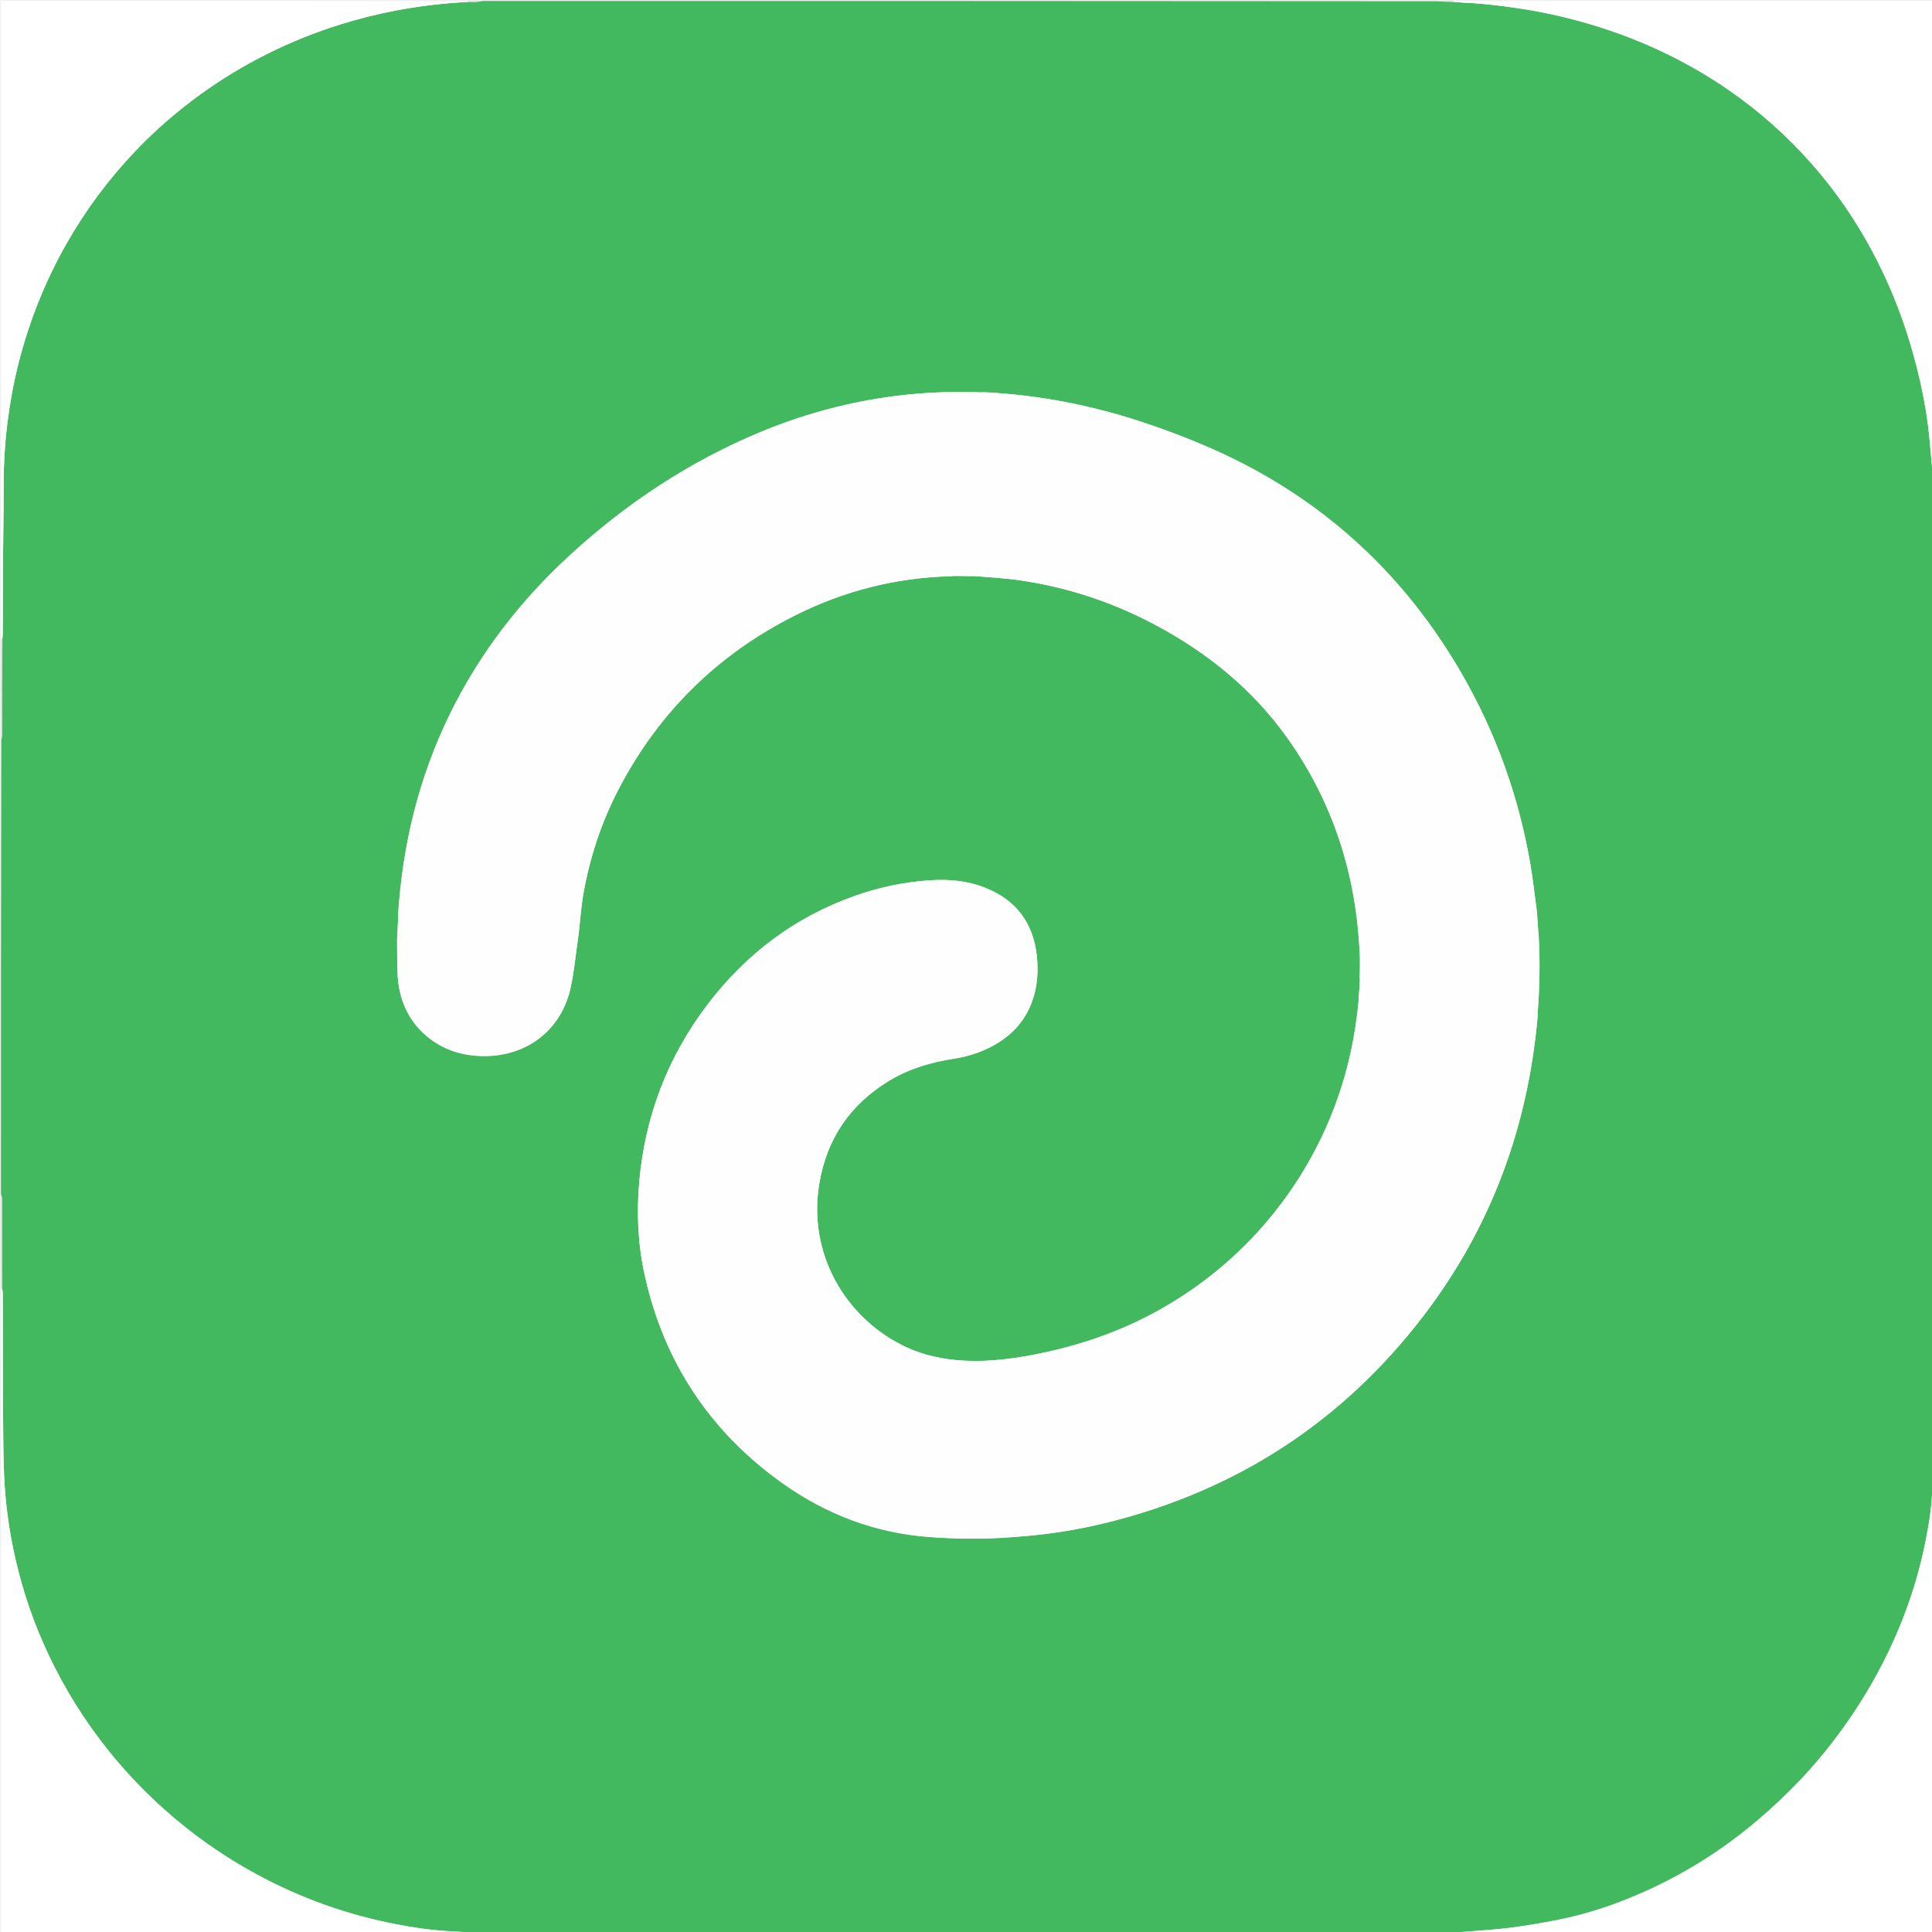
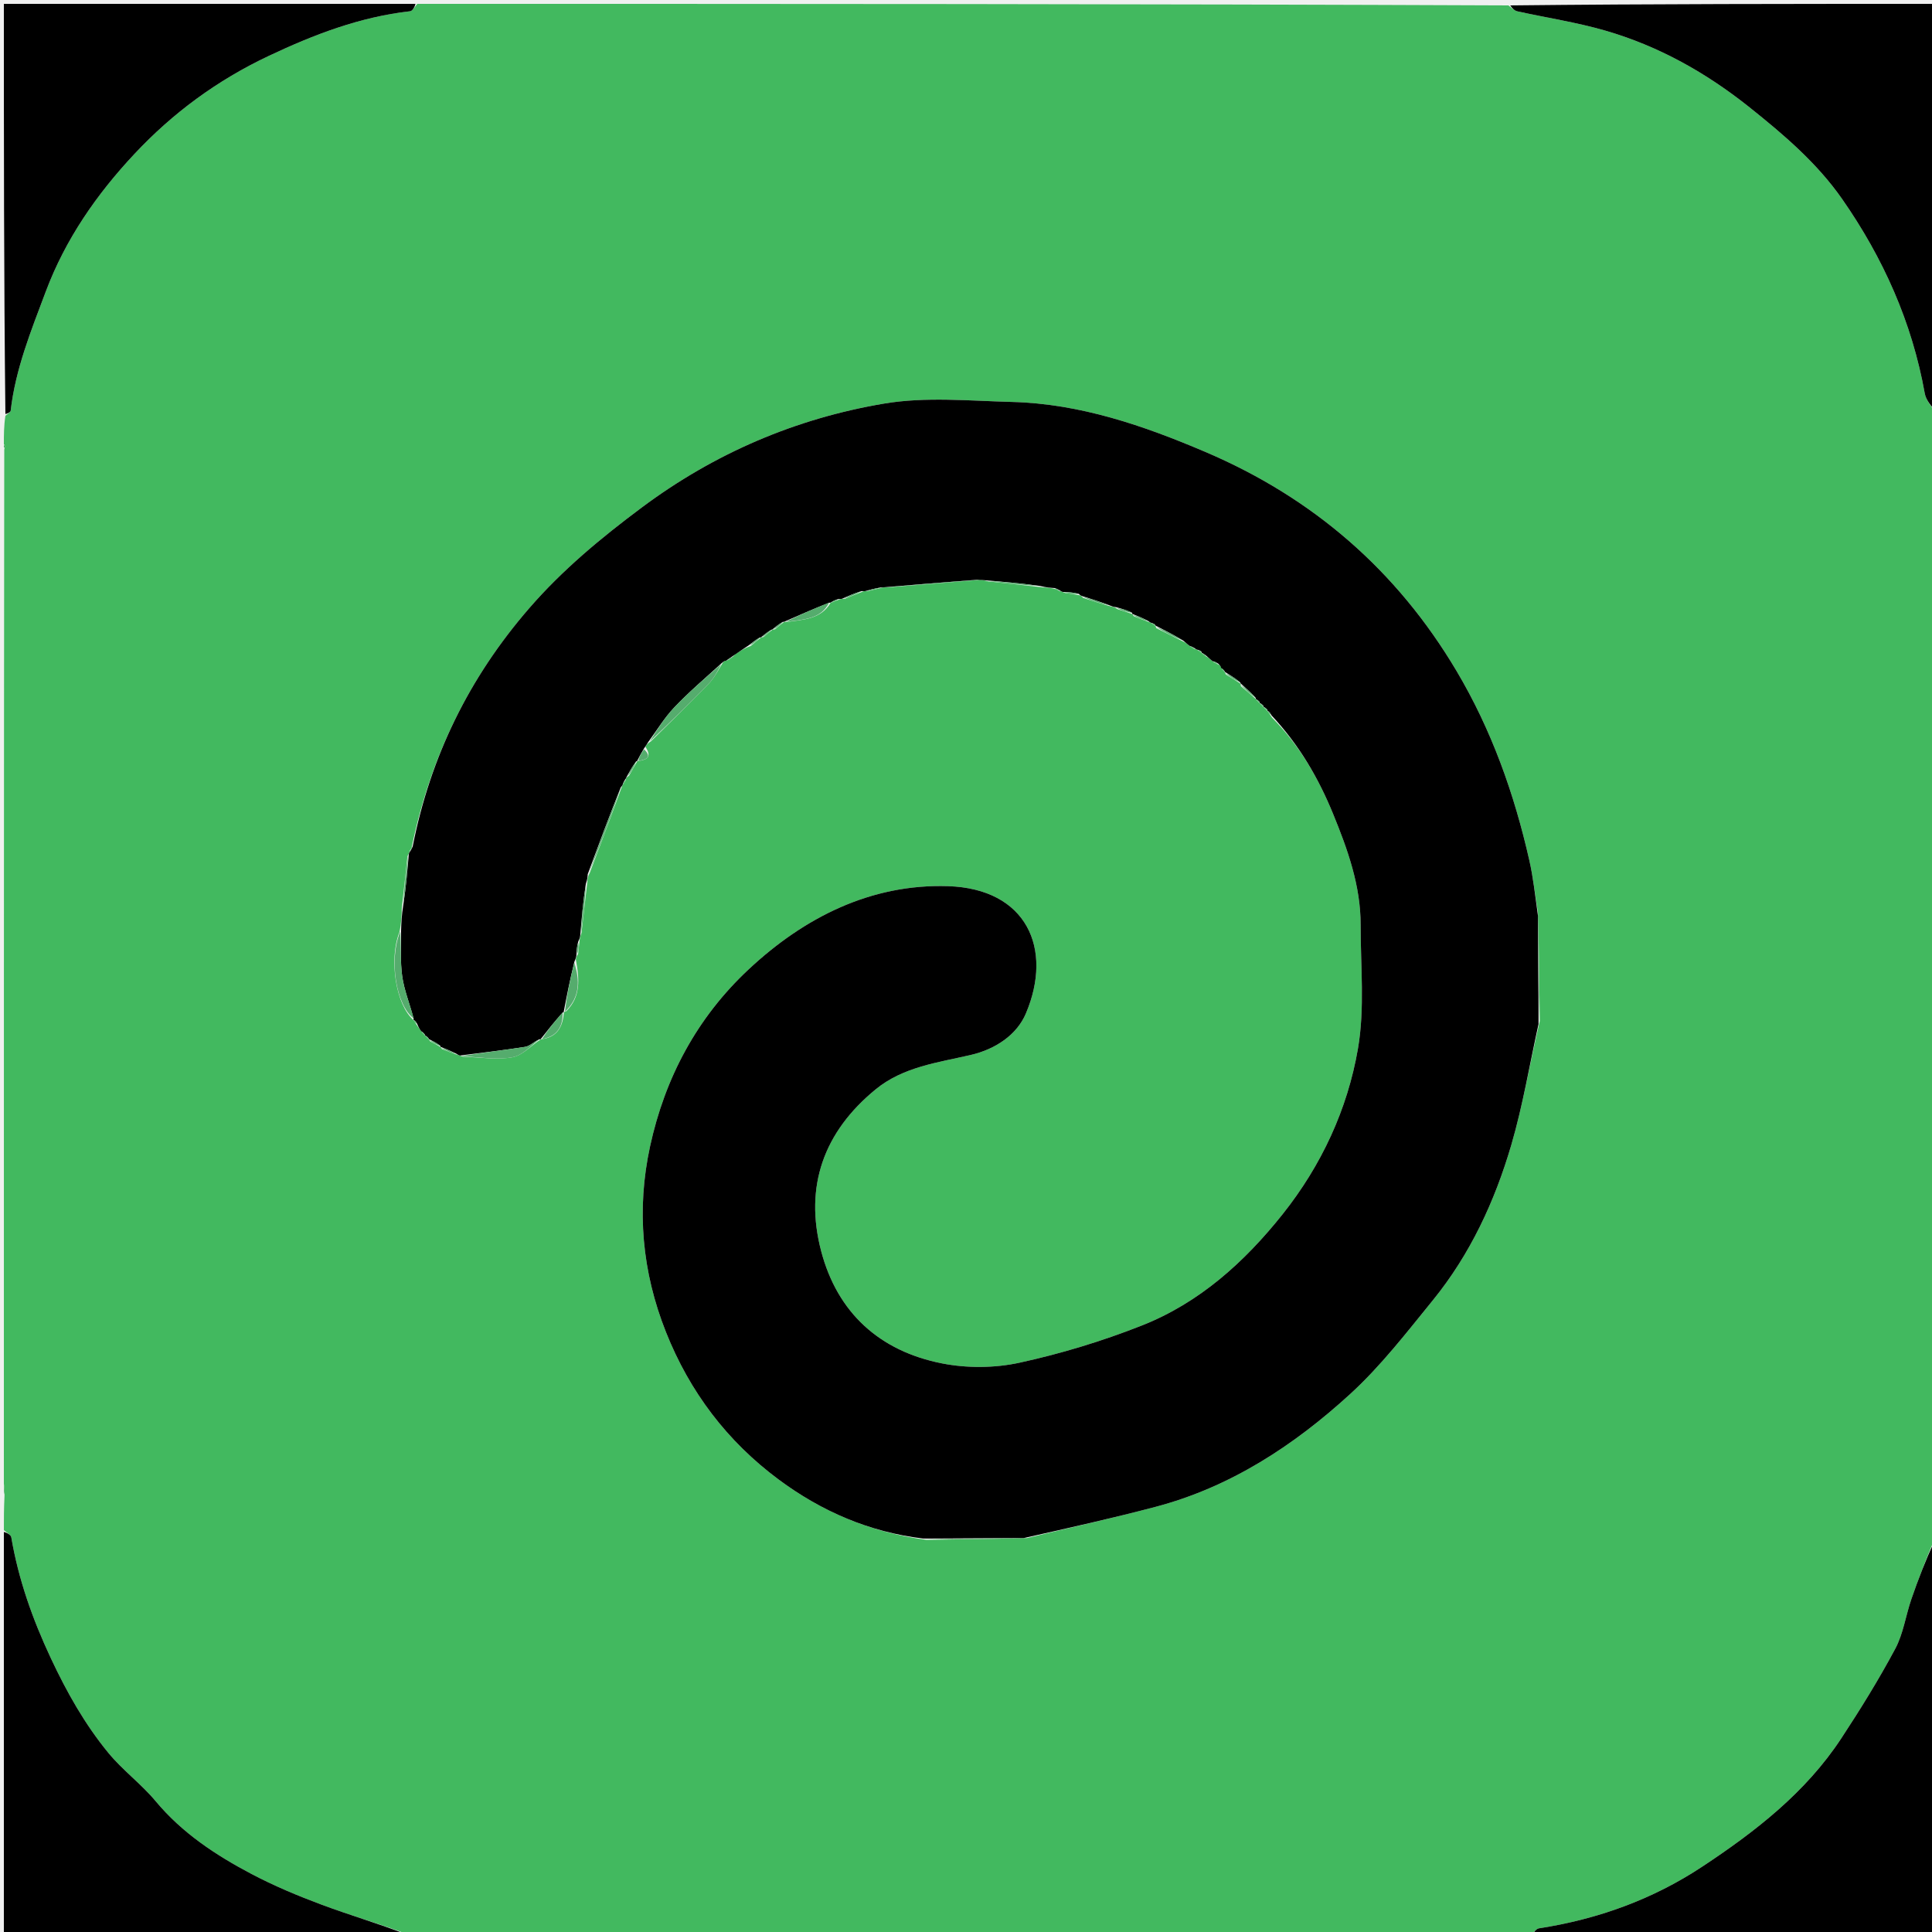
- <svg xmlns="http://www.w3.org/2000/svg" version="1.1" id="Layer_1" x="0px" y="0px" width="100%" viewBox="0 0 4018 4018" enable-background="new 0 0 4018 4018" xml:space="preserve">
-   <path fill="#42B85F" opacity="1" stroke="none" d=" M3020,4020   C2948.613,4020 2877.226,4020 2804.3,4019.496   C2798.474,4018.662 2794.188,4018.041 2789.903,4018.041   C2189.03,4017.998 1588.158,4017.999 987.285,4018.019   C982.626,4018.02 977.967,4018.312 972.415,4018.435   C959.25,4017.725 946.978,4017.042 934.705,4016.374   C896.815,4014.31 859.344,4008.762 822.172,4001.542   C720.518,3981.8 624.101,3947.161 533.099,3897.729   C453.993,3854.759 381.848,3802.088 316.666,3740.015   C284.579,3709.459 254.671,3676.829 226.85,3642.302   C176.473,3579.782 134.23,3512.164 100.088,3439.537   C70.555,3376.714 48.05,3311.397 32.476,3243.732   C19.181,3185.968 11.069,3127.42 8.551,3068.247   C6.783,3026.689 6.657,2985.048 6.409,2943.441   C5.933,2863.791 5.89,2784.14 5.671,2704.489   C5.655,2698.489 5.796,2692.485 5.599,2686.492   C5.525,2684.266 4.689,2682.066 4.322,2678.933   C4.481,2616.314 4.554,2554.617 4.448,2492.92   C4.443,2489.945 2.852,2486.973 2,2484   C2,2169.28 2,1854.559 2.757,1538.48   C3.863,1533.511 4.514,1529.901 4.517,1526.29   C4.571,1460.341 4.547,1394.393 4.985,1327.712   C5.509,1325.318 5.65,1323.656 5.657,1321.994   C5.891,1266.025 6.011,1210.056 6.366,1154.088   C6.655,1108.483 7.726,1062.877 7.53,1017.275   C7.329,970.666 9.816,924.296 15.608,878.051   C20.819,836.453 28.392,795.299 38.72,754.709   C60.987,667.199 94.215,584.04 138.984,505.541   C178.912,435.529 226.811,371.436 282.428,313.184   C323.419,270.249 368.179,231.524 416.254,196.664   C460.81,164.356 507.766,135.967 556.998,111.422   C605.899,87.042 656.494,66.756 708.7,50.56   C745.879,39.025 783.574,29.488 821.8,22.156   C872.079,12.513 922.825,6.603 974.878,3.967   C981.434,4.02 987.074,4.247 992.68,3.911   C996.478,3.683 1000.228,2.665 1004,2   C1664.054,2 2324.107,2 2985.68,2.596   C2998.817,3.429 3010.435,3.664 3022.947,4.072   C3031.456,4.707 3039.066,5.269 3046.686,5.617   C3084.528,7.346 3122.052,11.861 3159.497,17.523   C3215.807,26.037 3271.103,38.828 3325.355,56.001   C3421.76,86.518 3511.975,129.769 3595.307,187.337   C3658.891,231.263 3716.166,282.233 3767.245,340.058   C3829.77,410.839 3880.291,489.545 3919.974,575.271   C3947.998,635.811 3969.752,698.51 3986.14,763.121   C3996.111,802.432 4004.151,842.169 4009.396,882.358   C4013.259,911.95 4015.225,941.788 4018.061,971.514   C4018.65,977.682 4019.351,983.838 4020,990   C4020,1688.72 4020,2387.441 4019.999,3087.962   C4019.5,3091.603 4018.603,3093.434 4018.563,3095.283   C4017.783,3131.638 4012.05,3167.413 4005.058,3202.94   C3988.07,3289.261 3959.347,3371.659 3920.006,3450.306   C3897.945,3494.409 3872.722,3536.666 3844.68,3577.284   C3812.277,3624.221 3776.414,3668.324 3736.879,3709.336   C3716.573,3730.401 3695.162,3750.485 3673.316,3769.965   C3597.256,3837.788 3512.738,3892.75 3419.637,3934.316   C3362.368,3959.885 3303.282,3980.215 3241.696,3992.407   C3207.844,3999.11 3173.748,4004.933 3139.526,4009.303   C3107.621,4013.378 3075.402,4014.986 3043.326,4017.727   C3035.542,4018.391 3027.775,4019.237 3020,4020  M2040.118,815.864   C1973.35,813.344 1906.874,816.668 1840.781,826.472   C1751.072,839.779 1664.338,864.007 1580.638,898.883   C1434.204,959.899 1303.877,1046.069 1187.074,1152.912   C1083.002,1248.11 997.897,1357.853 935.713,1484.879   C870.947,1617.177 836.899,1757.339 827.623,1904.702   C827.736,1905.804 827.849,1906.906 827.862,1909.824   C827.284,1924.548 826.707,1939.273 825.607,1955.537   C825.777,1972.356 825.947,1989.175 826.145,2007.84   C826.766,2019.144 826.746,2030.526 828.12,2041.737   C833.692,2087.204 852.622,2125.916 888.159,2155.515   C922.085,2183.773 961.836,2195.954 1005.585,2196.32   C1096.292,2197.079 1167.767,2141.698 1186.807,2053.735   C1193.974,2020.623 1197.14,1986.638 1201.955,1953.025   C1206.464,1921.551 1207.73,1889.742 1213.355,1858.32   C1226.781,1783.32 1250.166,1711.728 1285.084,1644.124   C1368.831,1481.985 1492.757,1360.127 1655.93,1278.676   C1757.186,1228.132 1864.703,1201.202 1978.932,1198.509   C1980.622,1198.323 1982.313,1198.137 1985.872,1197.866   C1996.579,1197.906 2007.287,1197.946 2019.056,1198.498   C2021.373,1198.368 2023.691,1198.238 2027.813,1198.137   C2058.654,1200.915 2089.698,1202.294 2120.299,1206.729   C2221.45,1221.387 2317.086,1253.345 2407.051,1301.893   C2514.487,1359.868 2607.007,1435.705 2677.909,1535.599   C2772.64,1669.066 2820.474,1818.896 2827.539,1983.094   C2827.726,1985.395 2827.914,1987.695 2828.128,1991.87   C2828.124,2005.246 2828.121,2018.622 2827.607,2033.055   C2827.725,2035.373 2827.843,2037.691 2827.868,2041.806   C2827.289,2051.871 2826.709,2061.937 2825.631,2072.699   C2825.739,2073.801 2825.847,2074.903 2825.8,2077.689   C2822.4,2116.226 2816.629,2154.381 2808.215,2192.165   C2754.089,2435.2 2590.436,2640.52 2365.166,2747.967   C2295.276,2781.302 2221.952,2803.784 2145.989,2818.106   C2092.728,2828.149 2039.215,2833.788 1984.968,2828.221   C1946.145,2824.236 1908.959,2814.445 1874.155,2796.621   C1759.825,2738.072 1679.486,2609.927 1703.841,2461.935   C1719.231,2368.413 1768.194,2296.736 1849.379,2247.551   C1890.454,2222.667 1935.57,2209.316 1982.778,2201.987   C2016.333,2196.778 2048.145,2186.21 2077.036,2167.921   C2108.081,2148.27 2131.175,2121.836 2144.696,2087.447   C2157.292,2055.409 2159.994,2022.227 2156.311,1988.211   C2148.827,1919.078 2112.976,1871.493 2048.307,1846.054   C2011.987,1831.766 1973.898,1828.201 1935.294,1830.682   C1881.144,1834.161 1828.413,1845.136 1777.269,1863.322   C1652.8,1907.58 1551.629,1983.82 1471.92,2088.496   C1388.912,2197.507 1341.626,2320.672 1329.51,2457.277   C1323.698,2522.803 1326.608,2587.922 1340.842,2652.105   C1380.964,2833.021 1476.827,2977.698 1627.745,3084.943   C1719.041,3149.821 1820.76,3188.357 1933.178,3196.569   C1984.099,3200.288 2035.033,3201.147 2086.757,3198.293   C2087.825,3198.118 2088.894,3197.942 2091.71,3197.817   C2098.019,3197.335 2104.326,3196.811 2110.639,3196.376   C2175.909,3191.883 2240.369,3181.997 2303.832,3166.167   C2572.177,3099.236 2791.698,2956.787 2959.847,2737.26   C3101.551,2552.26 3178.599,2341.872 3198.432,2109.295   C3198.322,2108.195 3198.212,2107.095 3198.174,2104.234   C3201.966,2053.531 3202.935,2002.792 3200.466,1951.051   C3200.271,1949.369 3200.075,1947.687 3199.837,1944.221   C3198.583,1928.15 3197.329,1912.078 3196.483,1895.253   C3196.274,1894.171 3196.065,1893.089 3195.759,1890.304   C3191.292,1858.33 3187.735,1826.196 3182.202,1794.407   C3157.872,1654.634 3110.519,1523.019 3039.476,1400.19   C2943.011,1233.411 2813.722,1098.348 2648.039,999.109   C2564.843,949.278 2476.015,911.606 2384.308,880.674   C2275.188,843.87 2163.203,821.497 2047.102,815.534   C2045.398,815.656 2043.695,815.778 2040.118,815.864  z" />
-   <path fill="#FFFFFF" opacity="1" stroke="none" d=" M4.2,2679.854   C4.689,2682.066 5.525,2684.266 5.599,2686.492   C5.796,2692.485 5.655,2698.489 5.671,2704.489   C5.89,2784.14 5.933,2863.791 6.409,2943.441   C6.657,2985.048 6.783,3026.689 8.551,3068.247   C11.069,3127.42 19.181,3185.968 32.476,3243.732   C48.05,3311.397 70.555,3376.714 100.088,3439.537   C134.23,3512.164 176.473,3579.782 226.85,3642.302   C254.671,3676.829 284.579,3709.459 316.666,3740.015   C381.848,3802.088 453.993,3854.759 533.099,3897.729   C624.101,3947.161 720.518,3981.8 822.172,4001.542   C859.344,4008.762 896.815,4014.31 934.705,4016.374   C946.978,4017.042 959.25,4017.725 972.479,4018.867   C973.435,4019.333 974,4020 974,4020   C650.123,4020 326.245,4020 2,4020   C2,3573.958 2,3127.916 2.553,2680.942   C3.471,2679.958 3.836,2679.906 4.2,2679.854  z" />
-   <path fill="#FFFFFF" opacity="1" stroke="none" d=" M973.947,3.9   C922.825,6.603 872.079,12.513 821.8,22.156   C783.574,29.488 745.879,39.025 708.7,50.56   C656.494,66.756 605.899,87.042 556.998,111.422   C507.766,135.967 460.81,164.356 416.254,196.664   C368.179,231.524 323.419,270.249 282.428,313.184   C226.811,371.436 178.912,435.529 138.984,505.541   C94.215,584.04 60.987,667.199 38.72,754.709   C28.392,795.299 20.819,836.453 15.608,878.051   C9.816,924.296 7.329,970.666 7.53,1017.275   C7.726,1062.877 6.655,1108.483 6.366,1154.088   C6.011,1210.056 5.891,1266.025 5.657,1321.994   C5.65,1323.656 5.509,1325.318 4.354,1327.583   C2.851,1328.124 2.425,1328.062 2,1328   C2,886.168 2,444.336 2,2   C325.375,2 648.75,2 973.075,2.476   C974.024,2.952 973.947,3.9 973.947,3.9  z" />
-   <path fill="#FFFFFF" opacity="1" stroke="none" d=" M4020,989.063   C4019.351,983.838 4018.65,977.682 4018.061,971.514   C4015.225,941.788 4013.259,911.95 4009.396,882.358   C4004.151,842.169 3996.111,802.432 3986.14,763.121   C3969.752,698.51 3947.998,635.811 3919.974,575.271   C3880.291,489.545 3829.77,410.839 3767.245,340.058   C3716.166,282.233 3658.891,231.263 3595.307,187.337   C3511.975,129.769 3421.76,86.518 3325.355,56.001   C3271.103,38.828 3215.807,26.037 3159.497,17.523   C3122.052,11.861 3084.528,7.346 3046.686,5.617   C3039.066,5.269 3031.456,4.707 3022.909,3.597   C3021.976,2.952 3022,2 3022,2   C3354.52,2 3687.04,2 4020,2   C4020,330.708 4020,659.417 4020,989.063  z" />
-   <path fill="#FFFFFF" opacity="1" stroke="none" d=" M3020.937,4020   C3027.775,4019.237 3035.542,4018.391 3043.326,4017.727   C3075.402,4014.986 3107.621,4013.378 3139.526,4009.303   C3173.748,4004.933 3207.844,3999.11 3241.696,3992.407   C3303.282,3980.215 3362.368,3959.885 3419.637,3934.316   C3512.738,3892.75 3597.256,3837.788 3673.316,3769.965   C3695.162,3750.485 3716.573,3730.401 3736.879,3709.336   C3776.414,3668.324 3812.277,3624.221 3844.68,3577.284   C3872.722,3536.666 3897.945,3494.409 3920.006,3450.306   C3959.347,3371.659 3988.07,3289.261 4005.058,3202.94   C4012.05,3167.413 4017.783,3131.638 4018.563,3095.283   C4018.603,3093.434 4019.5,3091.603 4019.999,3088.881   C4020,3398.526 4020,3709.052 4020,4020   C3687.292,4020 3354.583,4020 3020.937,4020  z" />
-   <path fill="#71C987" opacity="1" stroke="none" d=" M974.925,4020   C974,4020 973.435,4019.333 973.371,4018.9   C977.967,4018.312 982.626,4018.02 987.285,4018.019   C1588.158,4017.999 2189.03,4017.998 2789.903,4018.041   C2794.188,4018.041 2798.474,4018.662 2803.38,4019.496   C2194.617,4020 1585.234,4020 974.925,4020  z" />
-   <path fill="#C0E7CA" opacity="1" stroke="none" d=" M2,1328.937   C2.425,1328.062 2.851,1328.124 3.908,1328.316   C4.547,1394.393 4.571,1460.341 4.517,1526.29   C4.514,1529.901 3.863,1533.511 2.757,1537.561   C2,1468.625 2,1399.25 2,1328.937  z" />
-   <path fill="#C0E7CA" opacity="1" stroke="none" d=" M4.322,2678.933   C3.836,2679.906 3.471,2679.958 2.553,2680.004   C2,2615.292 2,2550.583 2,2484.937   C2.852,2486.973 4.443,2489.945 4.448,2492.92   C4.554,2554.617 4.481,2616.314 4.322,2678.933  z" />
-   <path fill="#C0E7CA" opacity="1" stroke="none" d=" M3021.064,2   C3022,2 3021.976,2.952 3022.015,3.426   C3010.435,3.664 2998.817,3.429 2986.6,2.596   C2997.376,2 3008.752,2 3021.064,2  z" />
-   <path fill="#C0E7CA" opacity="1" stroke="none" d=" M974.878,3.967   C973.947,3.9 974.024,2.952 974.012,2.476   C983.378,2 992.757,2 1003.068,2   C1000.228,2.665 996.478,3.683 992.68,3.911   C987.074,4.247 981.434,4.02 974.878,3.967  z" />
-   <path fill="#FEFEFE" opacity="1" stroke="none" d=" M828.111,1903.998   C836.899,1757.339 870.947,1617.177 935.713,1484.879   C997.897,1357.853 1083.002,1248.11 1187.074,1152.912   C1303.877,1046.069 1434.204,959.899 1580.638,898.883   C1664.338,864.007 1751.072,839.779 1840.781,826.472   C1906.874,816.668 1973.35,813.344 2041.51,816.136   C2044.605,816.289 2046.308,816.171 2048.011,816.053   C2163.203,821.497 2275.188,843.87 2384.308,880.674   C2476.015,911.606 2564.843,949.278 2648.039,999.109   C2813.722,1098.348 2943.011,1233.411 3039.476,1400.19   C3110.519,1523.019 3157.872,1654.634 3182.202,1794.407   C3187.735,1826.196 3191.292,1858.33 3195.602,1891.532   C3195.654,1893.843 3195.865,1894.925 3196.075,1896.007   C3197.329,1912.078 3198.583,1928.15 3199.644,1945.59   C3199.653,1948.641 3199.855,1950.323 3200.056,1952.006   C3202.935,2002.792 3201.966,2053.531 3197.891,2105.467   C3197.721,2107.8 3197.833,2108.901 3197.945,2110.002   C3178.599,2341.872 3101.551,2552.26 2959.847,2737.26   C2791.698,2956.787 2572.177,3099.236 2303.832,3166.167   C2240.369,3181.997 2175.909,3191.883 2110.639,3196.376   C2104.326,3196.811 2098.019,3197.335 2090.469,3197.571   C2088.155,3197.52 2087.082,3197.714 2086.01,3197.908   C2035.033,3201.147 1984.099,3200.288 1933.178,3196.569   C1820.76,3188.357 1719.041,3149.821 1627.745,3084.943   C1476.827,2977.698 1380.964,2833.021 1340.842,2652.105   C1326.608,2587.922 1323.698,2522.803 1329.51,2457.277   C1341.626,2320.672 1388.912,2197.507 1471.92,2088.496   C1551.629,1983.82 1652.8,1907.58 1777.269,1863.322   C1828.413,1845.136 1881.144,1834.161 1935.294,1830.682   C1973.898,1828.201 2011.987,1831.766 2048.307,1846.054   C2112.976,1871.493 2148.827,1919.078 2156.311,1988.211   C2159.994,2022.227 2157.292,2055.409 2144.696,2087.447   C2131.175,2121.836 2108.081,2148.27 2077.036,2167.921   C2048.145,2186.21 2016.333,2196.778 1982.778,2201.987   C1935.57,2209.316 1890.454,2222.667 1849.379,2247.551   C1768.194,2296.736 1719.231,2368.413 1703.841,2461.935   C1679.486,2609.927 1759.825,2738.072 1874.155,2796.621   C1908.959,2814.445 1946.145,2824.236 1984.968,2828.221   C2039.215,2833.788 2092.728,2828.149 2145.989,2818.106   C2221.952,2803.784 2295.276,2781.302 2365.166,2747.967   C2590.436,2640.52 2754.089,2435.2 2808.215,2192.165   C2816.629,2154.381 2822.4,2116.226 2826.129,2076.499   C2826.349,2074.206 2826.239,2073.104 2826.13,2072.002   C2826.709,2061.937 2827.289,2051.871 2828.182,2040.381   C2828.37,2036.637 2828.244,2034.318 2828.118,2031.998   C2828.121,2018.622 2828.124,2005.246 2828.335,1990.387   C2828.344,1986.6 2828.146,1984.297 2827.946,1981.994   C2820.474,1818.896 2772.64,1669.066 2677.909,1535.599   C2607.007,1435.705 2514.487,1359.868 2407.051,1301.893   C2317.086,1253.345 2221.45,1221.387 2120.299,1206.729   C2089.698,1202.294 2058.654,1200.915 2026.381,1197.867   C2022.631,1197.726 2020.313,1197.855 2017.995,1197.985   C2007.287,1197.946 1996.579,1197.906 1984.462,1197.702   C1981.366,1197.704 1979.681,1197.871 1977.996,1198.037   C1864.703,1201.202 1757.186,1228.132 1655.93,1278.676   C1492.757,1360.127 1368.831,1481.985 1285.084,1644.124   C1250.166,1711.728 1226.781,1783.32 1213.355,1858.32   C1207.73,1889.742 1206.464,1921.551 1201.955,1953.025   C1197.14,1986.638 1193.974,2020.623 1186.807,2053.735   C1167.767,2141.698 1096.292,2197.079 1005.585,2196.32   C961.836,2195.954 922.085,2183.773 888.159,2155.515   C852.622,2125.916 833.692,2087.204 828.12,2041.737   C826.746,2030.526 826.766,2019.144 826.36,2006.14   C826.427,1987.626 826.278,1970.812 826.13,1953.998   C826.707,1939.273 827.284,1924.548 828.162,1908.565   C828.345,1906.203 828.228,1905.1 828.111,1903.998  z" />
-   <path fill="#AADDB3" opacity="1" stroke="none" d=" M825.868,1954.767   C826.278,1970.812 826.427,1987.626 826.346,2005.217   C825.947,1989.175 825.777,1972.356 825.868,1954.767  z" />
-   <path fill="#9BD7A5" opacity="1" stroke="none" d=" M2018.525,1198.241   C2020.313,1197.855 2022.631,1197.726 2025.479,1197.852   C2023.691,1198.238 2021.373,1198.368 2018.525,1198.241  z" />
-   <path fill="#AADDB3" opacity="1" stroke="none" d=" M2827.743,1982.544   C2828.146,1984.297 2828.344,1986.6 2828.322,1989.449   C2827.914,1987.695 2827.726,1985.395 2827.743,1982.544  z" />
-   <path fill="#AADDB3" opacity="1" stroke="none" d=" M2827.862,2032.527   C2828.244,2034.318 2828.37,2036.637 2828.229,2039.483   C2827.843,2037.691 2827.725,2035.373 2827.862,2032.527  z" />
-   <path fill="#AADDB3" opacity="1" stroke="none" d=" M3200.261,1951.529   C3199.855,1950.323 3199.653,1948.641 3199.666,1946.481   C3200.075,1947.687 3200.271,1949.369 3200.261,1951.529  z" />
-   <path fill="#9BD7A5" opacity="1" stroke="none" d=" M1978.464,1198.273   C1979.681,1197.871 1981.366,1197.704 1983.528,1197.744   C1982.313,1198.137 1980.622,1198.323 1978.464,1198.273  z" />
-   <path fill="#9BD7A5" opacity="1" stroke="none" d=" M2047.556,815.794   C2046.308,816.171 2044.605,816.289 2042.447,816.154   C2043.695,815.778 2045.398,815.656 2047.556,815.794  z" />
-   <path fill="#AADDB3" opacity="1" stroke="none" d=" M3196.279,1895.63   C3195.865,1894.925 3195.654,1893.843 3195.65,1892.384   C3196.065,1893.089 3196.274,1894.171 3196.279,1895.63  z" />
-   <path fill="#AADDB3" opacity="1" stroke="none" d=" M827.867,1904.35   C828.228,1905.1 828.345,1906.203 828.212,1907.657   C827.849,1906.906 827.736,1905.804 827.867,1904.35  z" />
-   <path fill="#AADDB3" opacity="1" stroke="none" d=" M2825.88,2072.351   C2826.239,2073.104 2826.349,2074.206 2826.207,2075.656   C2825.847,2074.903 2825.739,2073.801 2825.88,2072.351  z" />
-   <path fill="#9BD7A5" opacity="1" stroke="none" d=" M3198.189,2109.649   C3197.833,2108.901 3197.721,2107.8 3197.855,2106.347   C3198.212,2107.095 3198.322,2108.195 3198.189,2109.649  z" />
-   <path fill="#C0E7CA" opacity="1" stroke="none" d=" M2086.383,3198.101   C2087.082,3197.714 2088.155,3197.52 2089.595,3197.546   C2088.894,3197.942 2087.825,3198.118 2086.383,3198.101  z" />
+ <svg xmlns="http://www.w3.org/2000/svg" version="1.1" id="Layer_1" x="0px" y="0px" width="100%" viewBox="0 0 500 500" enable-background="new 0 0 500 500" xml:space="preserve">
+   <path fill="#42B95F" opacity="1" stroke="none" d=" M1,396   C1,393.3 1,390.6 1.16,387.229   C1.213,385.706 1.107,384.853 1,384   C1,294.979 1,205.958 1.1,116.357   C1.338,115.455 1.272,115.197 1,115   C1,112.629 1,110.259 1.397,107.598   C2.13,106.962 2.721,106.645 2.765,106.266   C4.01,95.483 8.043,85.593 11.823,75.515   C16.95,61.846 25.048,50.248 34.814,39.82   C44.719,29.243 56.21,20.769 69.551,14.47   C81.333,8.907 93.166,4.383 106.126,2.908   C106.814,2.83 107.378,1.661 108,1   C202.021,1 296.042,1 390.376,1.399   C391.362,2.187 391.991,2.775 392.714,2.935   C400.322,4.612 408.075,5.776 415.537,7.946   C429.288,11.944 441.541,18.808 452.802,27.8   C461.676,34.885 470.256,42.202 476.734,51.493   C487.354,66.723 494.837,83.406 498.134,101.839   C498.462,103.671 500.015,105.285 501,107   C501,204.021 501,301.042 500.606,398.407   C498.354,403.78 496.409,408.778 494.664,413.846   C493.195,418.111 492.581,422.789 490.492,426.697   C486.237,434.656 481.465,442.366 476.503,449.913   C467.297,463.916 454.317,473.976 440.559,483.076   C427.707,491.576 413.52,496.689 398.303,499.049   C397.455,499.18 396.764,500.326 396,501   C299.312,501 202.625,501 105.638,500.615   C97.97,497.823 90.515,495.648 83.26,492.94   C77.058,490.625 70.899,488.05 65.052,484.965   C55.803,480.084 47.135,474.369 40.287,466.15   C36.558,461.675 31.715,458.123 28.024,453.621   C21.944,446.206 17.293,437.966 13.167,429.162   C8.416,419.024 4.791,408.819 2.922,397.868   C2.801,397.157 1.664,396.619 1,396  M311.012,168.992   C311.012,168.992 311.003,168.923 311.349,169.326   C311.627,169.545 311.905,169.764 312.647,170.182   C313.039,170.49 313.431,170.798 314.259,171.45   C314.583,171.626 314.908,171.802 315.614,172.137   C315.857,172.309 315.99,172.543 316.339,173.259   C316.586,173.513 316.834,173.767 316.99,173.989   C316.99,173.989 317.023,173.897 317.244,174.554   C318.537,175.34 319.831,176.126 321.059,176.937   C321.059,176.937 321.087,176.872 321.143,177.597   C322.47,178.701 323.797,179.805 325.074,180.966   C325.074,180.966 325.017,180.916 325.315,181.327   C325.571,181.546 325.826,181.766 326.013,181.987   C326.013,181.987 326.014,181.918 326.316,182.325   C326.571,182.545 326.827,182.765 327.013,182.986   C327.013,182.986 327.016,182.918 327.311,183.329   C327.567,183.548 327.823,183.766 328.014,183.986   C328.014,183.986 328.027,183.922 328.257,184.365   C328.46,184.63 328.662,184.896 329.212,185.733   C336.298,192.88 341.243,201.439 345.009,210.642   C348.77,219.835 352.148,229.221 352.131,239.359   C352.113,250.053 353.237,260.98 351.44,271.387   C348.725,287.114 341.983,301.618 331.924,314.258   C322.043,326.674 310.379,337.172 295.497,343.047   C285.252,347.092 274.575,350.336 263.817,352.676   C257.41,354.07 250.256,354.118 243.815,352.852   C227.694,349.684 216.718,339.78 212.51,323.773   C208.11,307.039 213.201,292.921 226.606,281.934   C233.729,276.097 242.676,275.005 251.202,273.03   C257.695,271.526 263.167,267.779 265.491,262.3   C272.624,245.486 265.689,229.981 245.333,229.34   C225.404,228.713 208.154,237.39 193.693,250.923   C180.382,263.379 172.084,278.934 168.235,296.687   C164.686,313.05 166.147,329.125 172.354,344.747   C178.498,360.21 188.191,373.001 201.5,382.889   C212.621,391.153 225.067,396.528 239.724,398.512   C248.151,398.403 256.578,398.294 265.827,398.043   C276.877,395.373 287.974,392.885 298.965,389.993   C318.427,384.872 334.851,374.101 349.442,360.76   C357.35,353.528 364.015,344.869 370.816,336.509   C380.473,324.641 386.848,310.904 391.111,296.345   C394.116,286.085 395.865,275.457 398.496,264.234   C398.394,255.15 398.292,246.065 398.016,236.178   C397.287,231.667 396.795,227.102 395.788,222.654   C391.877,205.399 386.028,188.916 376.922,173.595   C361.458,147.574 339.746,128.824 312.031,116.995   C295.991,110.149 279.536,104.478 261.859,104.021   C250.837,103.737 239.554,102.636 228.816,104.446   C205.901,108.308 184.879,117.314 166.033,131.385   C155.497,139.251 145.561,147.474 136.901,157.476   C121.372,175.413 111.381,195.832 106.527,219.365   C106.343,219.604 106.169,219.851 105.951,220.532   C105.951,220.532 105.814,220.94 105.454,221.601   C104.997,225.743 104.54,229.885 104.003,234.888   C103.934,236.903 103.865,238.918 103.358,241.283   C100.566,248.429 102.515,260.174 107.03,263.998   C107.03,263.998 107.008,263.905 107.244,264.326   C107.414,264.602 107.614,264.854 108.065,265.574   C108.38,266.003 108.694,266.432 109.334,267.274   C109.581,267.522 109.827,267.771 109.98,268.018   C109.98,268.018 109.982,267.925 110.324,268.312   C110.576,268.547 110.827,268.783 110.993,269.007   C110.993,269.007 111.004,268.921 111.32,269.493   C112.242,269.982 113.164,270.471 114.018,270.974   C114.018,270.974 114.008,270.906 114.371,271.488   C115.612,271.987 116.852,272.486 118.562,273.034   C118.562,273.034 119.015,273.172 119.777,273.469   C124.057,273.597 128.445,274.349 132.577,273.629   C135.236,273.166 137.52,270.542 139.969,268.96   C139.969,268.96 139.896,268.958 140.627,268.873   C144.516,268.156 145.67,265.359 145.937,261.963   C145.937,261.963 145.864,261.96 146.555,261.701   C150.283,257.991 149.996,253.521 149.025,248.324   C149.078,247.934 149.132,247.544 149.639,246.817   C149.749,245.809 149.859,244.801 150.011,243.211   C150.063,242.826 150.114,242.441 150.499,241.378   C150.982,237.189 151.466,233 152.007,228.171   C152.038,227.53 152.069,226.888 152.666,225.824   C155.443,218.464 158.219,211.103 161.018,203.397   C161.018,203.397 161.143,203.074 161.447,202.694   C161.64,202.433 161.819,202.163 162.044,201.465   C162.044,201.465 162.165,201.061 162.776,200.789   C163.5,199.494 164.225,198.199 164.949,196.967   C164.949,196.967 164.89,196.945 165.492,196.903   C167.46,196.568 168.757,195.91 167.024,193.254   C167.275,192.838 167.527,192.422 168.475,191.854   C173.467,186.899 178.522,182.006 183.41,176.951   C184.849,175.462 185.816,173.516 187.139,171.384   C187.312,171.132 187.551,171.005 188.432,170.816   C188.953,170.517 189.474,170.218 190.246,169.336   C191.434,168.552 192.622,167.768 194.336,167.155   C195.213,166.403 196.089,165.652 196.978,164.963   C196.978,164.963 196.914,164.958 197.564,164.873   C198.364,164.219 199.164,163.564 199.913,162.953   C199.913,162.953 199.876,162.897 200.545,162.877   C201.354,162.204 202.163,161.531 202.965,160.933   C202.965,160.933 202.89,160.927 203.718,160.966   C207.942,160.331 212.435,160.295 214.979,155.974   C214.979,155.974 214.913,155.97 215.476,155.834   C216.009,155.61 216.543,155.387 217.483,155.042   C217.483,155.042 217.902,154.968 218.657,154.97   C220.167,154.351 221.677,153.733 223.521,153.016   C223.521,153.016 223.869,152.991 224.586,152.972   C225.738,152.709 226.889,152.447 228.44,152.053   C228.44,152.053 228.855,151.984 229.76,151.996   C237.509,151.388 245.258,150.781 253.664,150.048   C254.105,150.091 254.547,150.134 255.718,150.461   C260.166,150.954 264.613,151.447 269.836,152.002   C270.869,152.064 271.902,152.126 273.313,152.487   C273.575,152.672 273.848,152.839 274.581,153.039   C274.581,153.039 275.008,153.189 275.665,153.466   C276.837,153.647 278.01,153.829 279.555,154.075   C279.555,154.075 279.907,154.214 280.291,154.732   C282.55,155.47 284.809,156.208 287.657,156.996   C288.048,157.04 288.438,157.084 289.263,157.675   C290.554,158.079 291.846,158.482 293.079,158.928   C293.079,158.928 293.037,158.869 293.394,159.463   C294.654,159.98 295.914,160.498 297.547,161.057   C297.547,161.057 297.905,161.174 298.274,161.485   C298.532,161.677 298.804,161.847 299.008,161.973   C299.008,161.973 299.03,161.891 299.248,162.569   C301.554,163.719 303.861,164.869 306.646,166.246   C307.071,166.556 307.496,166.865 308.303,167.48   C308.567,167.67 308.843,167.843 309.493,168.039   C309.493,168.039 309.845,168.139 310.23,168.46   C310.497,168.66 310.781,168.834 311.012,168.992  z" />
+   <path fill="#000000" opacity="1" stroke="none" d=" M501,106.531   C500.015,105.285 498.462,103.671 498.134,101.839   C494.837,83.406 487.354,66.723 476.734,51.493   C470.256,42.202 461.676,34.885 452.802,27.8   C441.541,18.808 429.288,11.944 415.537,7.946   C408.075,5.776 400.322,4.612 392.714,2.935   C391.991,2.775 391.362,2.187 390.845,1.399   C427.592,1 464.185,1 501,1   C501,36.021 501,71.042 501,106.531  z" />
+   <path fill="#000000" opacity="1" stroke="none" d=" M1,396.469   C1.664,396.619 2.801,397.157 2.922,397.868   C4.791,408.819 8.416,419.024 13.167,429.162   C17.293,437.966 21.944,446.206 28.024,453.621   C31.715,458.123 36.558,461.675 40.287,466.15   C47.135,474.369 55.803,480.084 65.052,484.965   C70.899,488.05 77.058,490.625 83.26,492.94   C90.515,495.648 97.97,497.823 105.169,500.615   C70.406,501 35.812,501 1,501   C1,466.313 1,431.625 1,396.469  z" />
+   <path fill="#000000" opacity="1" stroke="none" d=" M396.469,501   C396.764,500.326 397.455,499.18 398.303,499.049   C413.52,496.689 427.707,491.576 440.559,483.076   C454.317,473.976 467.297,463.916 476.503,449.913   C481.465,442.366 486.237,434.656 490.492,426.697   C492.581,422.789 493.195,418.111 494.664,413.846   C496.409,408.778 498.354,403.78 500.606,398.876   C501,432.928 501,466.856 501,501   C466.313,501 431.625,501 396.469,501  z" />
+   <path fill="#000000" opacity="1" stroke="none" d=" M107.531,1   C107.378,1.661 106.814,2.83 106.126,2.908   C93.166,4.383 81.333,8.907 69.551,14.47   C56.21,20.769 44.719,29.243 34.814,39.82   C25.048,50.248 16.95,61.846 11.823,75.515   C8.043,85.593 4.01,95.483 2.765,106.266   C2.721,106.645 2.13,106.962 1.397,107.154   C1,71.739 1,36.479 1,1   C36.354,1 71.708,1 107.531,1  z" />
+   <path fill="#38A553" opacity="1" stroke="none" d=" M1,384.375   C1.107,384.853 1.213,385.706 1.16,386.779   C1,386.25 1,385.5 1,384.375  z" />
+   <path fill="#39A554" opacity="1" stroke="none" d=" M1,115.25   C1.272,115.197 1.338,115.455 1.1,115.888   C1,116 1,115.5 1,115.25  z" />
+   <path fill="#000000" opacity="1" stroke="none" d=" M238.959,398.18   C225.067,396.528 212.621,391.153 201.5,382.889   C188.191,373.001 178.498,360.21 172.354,344.747   C166.147,329.125 164.686,313.05 168.235,296.687   C172.084,278.934 180.382,263.379 193.693,250.923   C208.154,237.39 225.404,228.713 245.333,229.34   C265.689,229.981 272.624,245.486 265.491,262.3   C263.167,267.779 257.695,271.526 251.202,273.03   C242.676,275.005 233.729,276.097 226.606,281.934   C213.201,292.921 208.11,307.039 212.51,323.773   C216.718,339.78 227.694,349.684 243.815,352.852   C250.256,354.118 257.41,354.07 263.817,352.676   C274.575,350.336 285.252,347.092 295.497,343.047   C310.379,337.172 322.043,326.674 331.924,314.258   C341.983,301.618 348.725,287.114 351.44,271.387   C353.237,260.98 352.113,250.053 352.131,239.359   C352.148,229.221 348.77,219.835 345.009,210.642   C341.243,201.439 336.298,192.88 329.081,185.15   C328.642,184.352 328.334,184.137 328.027,183.922   C328.027,183.922 328.014,183.986 327.992,183.708   C327.651,183.259 327.334,183.088 327.016,182.918   C327.016,182.918 327.013,182.986 326.989,182.71   C326.648,182.261 326.331,182.09 326.014,181.918   C326.014,181.918 326.013,181.987 325.992,181.709   C325.652,181.259 325.335,181.088 325.017,180.916   C325.017,180.916 325.074,180.966 324.988,180.632   C323.63,179.157 322.359,178.014 321.087,176.872   C321.087,176.872 321.059,176.937 320.965,176.609   C319.588,175.486 318.306,174.692 317.023,173.897   C317.023,173.897 316.99,173.989 316.95,173.736   C316.611,173.269 316.312,173.054 316.012,172.84   C315.99,172.543 315.857,172.309 315.297,171.761   C314.595,171.292 314.209,171.199 313.824,171.106   C313.431,170.798 313.039,170.49 312.313,169.813   C311.654,169.27 311.328,169.097 311.003,168.923   C311.003,168.923 311.012,168.992 310.965,168.7   C310.561,168.318 310.203,168.229 309.845,168.139   C309.845,168.139 309.493,168.039 309.197,167.768   C308.574,167.389 308.247,167.282 307.921,167.175   C307.496,166.865 307.071,166.556 306.25,165.805   C303.58,164.206 301.305,163.049 299.03,161.891   C299.03,161.891 299.008,161.973 298.957,161.718   C298.572,161.366 298.239,161.27 297.905,161.174   C297.905,161.174 297.547,161.057 297.198,160.725   C295.578,159.884 294.307,159.376 293.037,158.869   C293.037,158.869 293.079,158.928 292.963,158.575   C291.507,157.857 290.168,157.493 288.829,157.128   C288.438,157.084 288.048,157.04 287.168,156.665   C284.421,155.627 282.164,154.92 279.907,154.214   C279.907,154.214 279.555,154.075 279.196,153.689   C277.561,153.265 276.284,153.227 275.008,153.189   C275.008,153.189 274.581,153.039 274.239,152.769   C273.576,152.396 273.256,152.292 272.936,152.189   C271.902,152.126 270.869,152.064 269.213,151.653   C264.056,150.929 259.522,150.553 254.988,150.177   C254.547,150.134 254.105,150.091 252.869,150.046   C244.335,150.69 236.595,151.337 228.855,151.984   C228.855,151.984 228.44,152.053 227.864,152.045   C226.149,152.355 225.009,152.673 223.869,152.991   C223.869,152.991 223.521,153.016 222.977,152.977   C220.923,153.615 219.412,154.292 217.902,154.968   C217.902,154.968 217.483,155.042 216.96,155.035   C215.929,155.342 215.421,155.656 214.913,155.97   C214.913,155.97 214.979,155.974 214.589,155.976   C210.429,157.628 206.66,159.277 202.89,160.927   C202.89,160.927 202.965,160.933 202.632,160.927   C201.491,161.58 200.683,162.239 199.876,162.897   C199.876,162.897 199.913,162.953 199.609,162.972   C198.508,163.646 197.711,164.302 196.914,164.958   C196.914,164.958 196.978,164.963 196.641,164.984   C195.473,165.664 194.642,166.324 193.81,166.983   C192.622,167.768 191.434,168.552 189.803,169.676   C188.859,170.344 188.358,170.673 187.857,171.002   C187.551,171.005 187.312,171.132 186.719,171.659   C182.327,175.65 178.178,179.198 174.445,183.14   C171.92,185.808 169.98,189.031 167.779,192.006   C167.527,192.422 167.275,192.838 166.694,193.653   C165.872,195.016 165.381,195.98 164.89,196.945   C164.89,196.945 164.949,196.967 164.638,197.047   C163.605,198.438 162.885,199.749 162.165,201.061   C162.165,201.061 162.044,201.465 161.756,201.778   C161.36,202.419 161.251,202.746 161.143,203.074   C161.143,203.074 161.018,203.397 160.667,203.738   C157.577,211.468 154.838,218.857 152.099,226.246   C152.069,226.888 152.038,227.53 151.619,228.709   C150.876,233.517 150.521,237.787 150.165,242.056   C150.114,242.441 150.063,242.826 149.643,243.68   C149.245,245.151 149.215,246.153 149.185,247.155   C149.132,247.544 149.078,247.934 148.661,248.861   C147.486,253.585 146.675,257.772 145.864,261.96   C145.864,261.96 145.937,261.963 145.615,262.044   C143.494,264.402 141.695,266.68 139.896,268.958   C139.896,268.958 139.969,268.96 139.601,268.964   C138.133,269.643 137.099,270.737 135.922,270.922   C130.307,271.807 124.654,272.446 119.015,273.172   C119.015,273.172 118.562,273.034 118.144,272.721   C116.486,271.907 115.247,271.406 114.008,270.906   C114.008,270.906 114.018,270.974 113.934,270.654   C112.901,269.863 111.953,269.392 111.004,268.921   C111.004,268.921 110.993,269.007 110.934,268.759   C110.577,268.316 110.279,268.12 109.982,267.925   C109.982,267.925 109.98,268.018 109.946,267.751   C109.611,267.276 109.31,267.069 109.009,266.861   C108.694,266.432 108.38,266.003 107.994,265.043   C107.617,264.31 107.313,264.107 107.008,263.905   C107.008,263.905 107.03,263.998 107.034,263.603   C106.019,259.704 104.598,256.257 104.092,252.681   C103.547,248.828 103.858,244.854 103.796,240.933   C103.865,238.918 103.934,236.903 104.372,234.22   C105.099,229.348 105.457,225.144 105.814,220.94   C105.814,220.94 105.951,220.532 106.216,220.22   C106.592,219.61 106.704,219.313 106.816,219.016   C111.381,195.832 121.372,175.413 136.901,157.476   C145.561,147.474 155.497,139.251 166.033,131.385   C184.879,117.314 205.901,108.308 228.816,104.446   C239.554,102.636 250.837,103.737 261.859,104.021   C279.536,104.478 295.991,110.149 312.031,116.995   C339.746,128.824 361.458,147.574 376.922,173.595   C386.028,188.916 391.877,205.399 395.788,222.654   C396.795,227.102 397.287,231.667 398.028,237.046   C398.085,246.941 398.13,255.967 398.175,264.993   C395.865,275.457 394.116,286.085 391.111,296.345   C386.848,310.904 380.473,324.641 370.816,336.509   C364.015,344.869 357.35,353.528 349.442,360.76   C334.851,374.101 318.427,384.872 298.965,389.993   C287.974,392.885 276.877,395.373 264.949,398.045   C255.701,398.091 247.33,398.136 238.959,398.18  z" />
+   <path fill="#55AC6D" opacity="1" stroke="none" d=" M168.127,191.93   C169.98,189.031 171.92,185.808 174.445,183.14   C178.178,179.198 182.327,175.65 186.649,171.857   C185.816,173.516 184.849,175.462 183.41,176.951   C178.522,182.006 173.467,186.899 168.127,191.93  z" />
+   <path fill="#55AC6D" opacity="1" stroke="none" d=" M152.383,226.035   C154.838,218.857 157.577,211.468 160.656,203.911   C158.219,211.103 155.443,218.464 152.383,226.035  z" />
+   <path fill="#55AC6D" opacity="1" stroke="none" d=" M103.577,241.108   C103.858,244.854 103.547,248.828 104.092,252.681   C104.598,256.257 106.019,259.704 107.08,263.592   C102.515,260.174 100.566,248.429 103.577,241.108  z" />
+   <path fill="#55AC6D" opacity="1" stroke="none" d=" M119.396,273.32   C124.654,272.446 130.307,271.807 135.922,270.922   C137.099,270.737 138.133,269.643 139.602,268.927   C137.52,270.542 135.236,273.166 132.577,273.629   C128.445,274.349 124.057,273.597 119.396,273.32  z" />
+   <path fill="#69AA78" opacity="1" stroke="none" d=" M398.335,264.614   C398.13,255.967 398.085,246.941 398.115,237.448   C398.292,246.065 398.394,255.15 398.335,264.614  z" />
+   <path fill="#55AC6D" opacity="1" stroke="none" d=" M229.308,151.99   C236.595,151.337 244.335,150.69 252.541,150.108   C245.258,150.781 237.509,151.388 229.308,151.99  z" />
+   <path fill="#69AA77" opacity="1" stroke="none" d=" M239.341,398.346   C247.33,398.136 255.701,398.091 264.538,398.116   C256.578,398.294 248.151,398.403 239.341,398.346  z" />
+   <path fill="#55AC6D" opacity="1" stroke="none" d=" M203.304,160.946   C206.66,159.277 210.429,157.628 214.586,155.943   C212.435,160.295 207.942,160.331 203.304,160.946  z" />
+   <path fill="#55AC6D" opacity="1" stroke="none" d=" M146.21,261.83   C146.675,257.772 147.486,253.585 148.637,249.155   C149.996,253.521 150.283,257.991 146.21,261.83  z" />
+   <path fill="#55AC6D" opacity="1" stroke="none" d=" M150.332,241.717   C150.521,237.787 150.876,233.517 151.59,229.029   C151.466,233 150.982,237.189 150.332,241.717  z" />
+   <path fill="#55AC6D" opacity="1" stroke="none" d=" M105.634,221.27   C105.457,225.144 105.099,229.348 104.412,233.789   C104.54,229.885 104.997,225.743 105.634,221.27  z" />
+   <path fill="#55AC6D" opacity="1" stroke="none" d=" M255.353,150.319   C259.522,150.553 264.056,150.929 268.825,151.622   C264.613,151.447 260.166,150.954 255.353,150.319  z" />
+   <path fill="#55AC6D" opacity="1" stroke="none" d=" M140.262,268.915   C141.695,266.68 143.494,264.402 145.617,262.007   C145.67,265.359 144.516,268.156 140.262,268.915  z" />
+   <path fill="#55AC6D" opacity="1" stroke="none" d=" M299.139,162.23   C301.305,163.049 303.58,164.206 306.011,165.691   C303.861,164.869 301.554,163.719 299.139,162.23  z" />
+   <path fill="#55AC6D" opacity="1" stroke="none" d=" M280.099,154.473   C282.164,154.92 284.421,155.627 286.873,156.64   C284.809,156.208 282.55,155.47 280.099,154.473  z" />
+   <path fill="#55AC6D" opacity="1" stroke="none" d=" M165.191,196.924   C165.381,195.98 165.872,195.016 166.68,193.915   C168.757,195.91 167.46,196.568 165.191,196.924  z" />
+   <path fill="#55AC6D" opacity="1" stroke="none" d=" M321.115,177.235   C322.359,178.014 323.63,179.157 325.012,180.604   C323.797,179.805 322.47,178.701 321.115,177.235  z" />
+   <path fill="#55AC6D" opacity="1" stroke="none" d=" M218.28,154.969   C219.412,154.292 220.923,153.615 222.81,153.026   C221.677,153.733 220.167,154.351 218.28,154.969  z" />
+   <path fill="#55AC6D" opacity="1" stroke="none" d=" M317.133,174.226   C318.306,174.692 319.588,175.486 320.998,176.597   C319.831,176.126 318.537,175.34 317.133,174.226  z" />
+   <path fill="#55AC6D" opacity="1" stroke="none" d=" M194.073,167.069   C194.642,166.324 195.473,165.664 196.635,164.953   C196.089,165.652 195.213,166.403 194.073,167.069  z" />
+   <path fill="#55AC6D" opacity="1" stroke="none" d=" M162.47,200.925   C162.885,199.749 163.605,198.438 164.638,197.015   C164.225,198.199 163.5,199.494 162.47,200.925  z" />
+   <path fill="#55AC6D" opacity="1" stroke="none" d=" M149.412,246.986   C149.215,246.153 149.245,245.151 149.622,243.972   C149.859,244.801 149.749,245.809 149.412,246.986  z" />
+   <path fill="#55AC6D" opacity="1" stroke="none" d=" M114.19,271.197   C115.247,271.406 116.486,271.907 117.909,272.696   C116.852,272.486 115.612,271.987 114.19,271.197  z" />
+   <path fill="#55AC6D" opacity="1" stroke="none" d=" M293.215,159.166   C294.307,159.376 295.578,159.884 297.011,160.703   C295.914,160.498 294.654,159.98 293.215,159.166  z" />
+   <path fill="#55AC6D" opacity="1" stroke="none" d=" M289.046,157.402   C290.168,157.493 291.507,157.857 292.992,158.554   C291.846,158.482 290.554,158.079 289.046,157.402  z" />
+   <path fill="#55AC6D" opacity="1" stroke="none" d=" M111.162,269.207   C111.953,269.392 112.901,269.863 113.968,270.647   C113.164,270.471 112.242,269.982 111.162,269.207  z" />
+   <path fill="#55AC6D" opacity="1" stroke="none" d=" M197.239,164.916   C197.711,164.302 198.508,163.646 199.635,162.95   C199.164,163.564 198.364,164.219 197.239,164.916  z" />
+   <path fill="#55AC6D" opacity="1" stroke="none" d=" M200.21,162.887   C200.683,162.239 201.491,161.58 202.635,160.89   C202.163,161.531 201.354,162.204 200.21,162.887  z" />
+   <path fill="#55AC6D" opacity="1" stroke="none" d=" M224.227,152.982   C225.009,152.673 226.149,152.355 227.664,152.111   C226.889,152.447 225.738,152.709 224.227,152.982  z" />
+   <path fill="#55AC6D" opacity="1" stroke="none" d=" M275.336,153.328   C276.284,153.227 277.561,153.265 279.009,153.656   C278.01,153.829 276.837,153.647 275.336,153.328  z" />
+   <path fill="#55AC6D" opacity="1" stroke="none" d=" M188.144,170.909   C188.358,170.673 188.859,170.344 189.677,169.967   C189.474,170.218 188.953,170.517 188.144,170.909  z" />
+   <path fill="#55AC6D" opacity="1" stroke="none" d=" M215.195,155.902   C215.421,155.656 215.929,155.342 216.756,155.096   C216.543,155.387 216.009,155.61 215.195,155.902  z" />
+   <path fill="#55AC6D" opacity="1" stroke="none" d=" M110.153,268.118   C110.279,268.12 110.577,268.316 110.977,268.765   C110.827,268.783 110.576,268.547 110.153,268.118  z" />
+   <path fill="#55AC6D" opacity="1" stroke="none" d=" M109.172,267.067   C109.31,267.069 109.611,267.276 109.993,267.751   C109.827,267.771 109.581,267.522 109.172,267.067  z" />
+   <path fill="#55AC6D" opacity="1" stroke="none" d=" M107.126,264.115   C107.313,264.107 107.617,264.31 107.883,264.798   C107.614,264.854 107.414,264.602 107.126,264.115  z" />
+   <path fill="#55AC6D" opacity="1" stroke="none" d=" M326.165,182.122   C326.331,182.09 326.648,182.261 327.023,182.709   C326.827,182.765 326.571,182.545 326.165,182.122  z" />
+   <path fill="#55AC6D" opacity="1" stroke="none" d=" M106.671,219.19   C106.704,219.313 106.592,219.61 106.244,220.006   C106.169,219.851 106.343,219.604 106.671,219.19  z" />
+   <path fill="#55AC6D" opacity="1" stroke="none" d=" M161.295,202.884   C161.251,202.746 161.36,202.419 161.726,201.987   C161.819,202.163 161.64,202.433 161.295,202.884  z" />
+   <path fill="#55AC6D" opacity="1" stroke="none" d=" M328.142,184.144   C328.334,184.137 328.642,184.352 328.907,184.864   C328.662,184.896 328.46,184.63 328.142,184.144  z" />
+   <path fill="#55AC6D" opacity="1" stroke="none" d=" M327.164,183.123   C327.334,183.088 327.651,183.259 328.024,183.707   C327.823,183.766 327.567,183.548 327.164,183.123  z" />
+   <path fill="#55AC6D" opacity="1" stroke="none" d=" M325.166,181.121   C325.335,181.088 325.652,181.259 326.026,181.708   C325.826,181.766 325.571,181.546 325.166,181.121  z" />
+   <path fill="#55AC6D" opacity="1" stroke="none" d=" M316.176,173.049   C316.312,173.054 316.611,173.269 316.996,173.753   C316.834,173.767 316.586,173.513 316.176,173.049  z" />
+   <path fill="#55AC6D" opacity="1" stroke="none" d=" M314.042,171.278   C314.209,171.199 314.595,171.292 315.106,171.681   C314.908,171.802 314.583,171.626 314.042,171.278  z" />
+   <path fill="#55AC6D" opacity="1" stroke="none" d=" M311.176,169.125   C311.328,169.097 311.654,169.27 312.082,169.714   C311.905,169.764 311.627,169.545 311.176,169.125  z" />
+   <path fill="#55AC6D" opacity="1" stroke="none" d=" M310.037,168.3   C310.203,168.229 310.561,168.318 311,168.695   C310.781,168.834 310.497,168.66 310.037,168.3  z" />
+   <path fill="#55AC6D" opacity="1" stroke="none" d=" M308.112,167.328   C308.247,167.282 308.574,167.389 309.015,167.747   C308.843,167.843 308.567,167.67 308.112,167.328  z" />
+   <path fill="#55AC6D" opacity="1" stroke="none" d=" M298.09,161.329   C298.239,161.27 298.572,161.366 298.998,161.729   C298.804,161.847 298.532,161.677 298.09,161.329  z" />
+   <path fill="#55AC6D" opacity="1" stroke="none" d=" M273.124,152.338   C273.256,152.292 273.576,152.396 274.014,152.744   C273.848,152.839 273.575,152.672 273.124,152.338  z" />
</svg>
